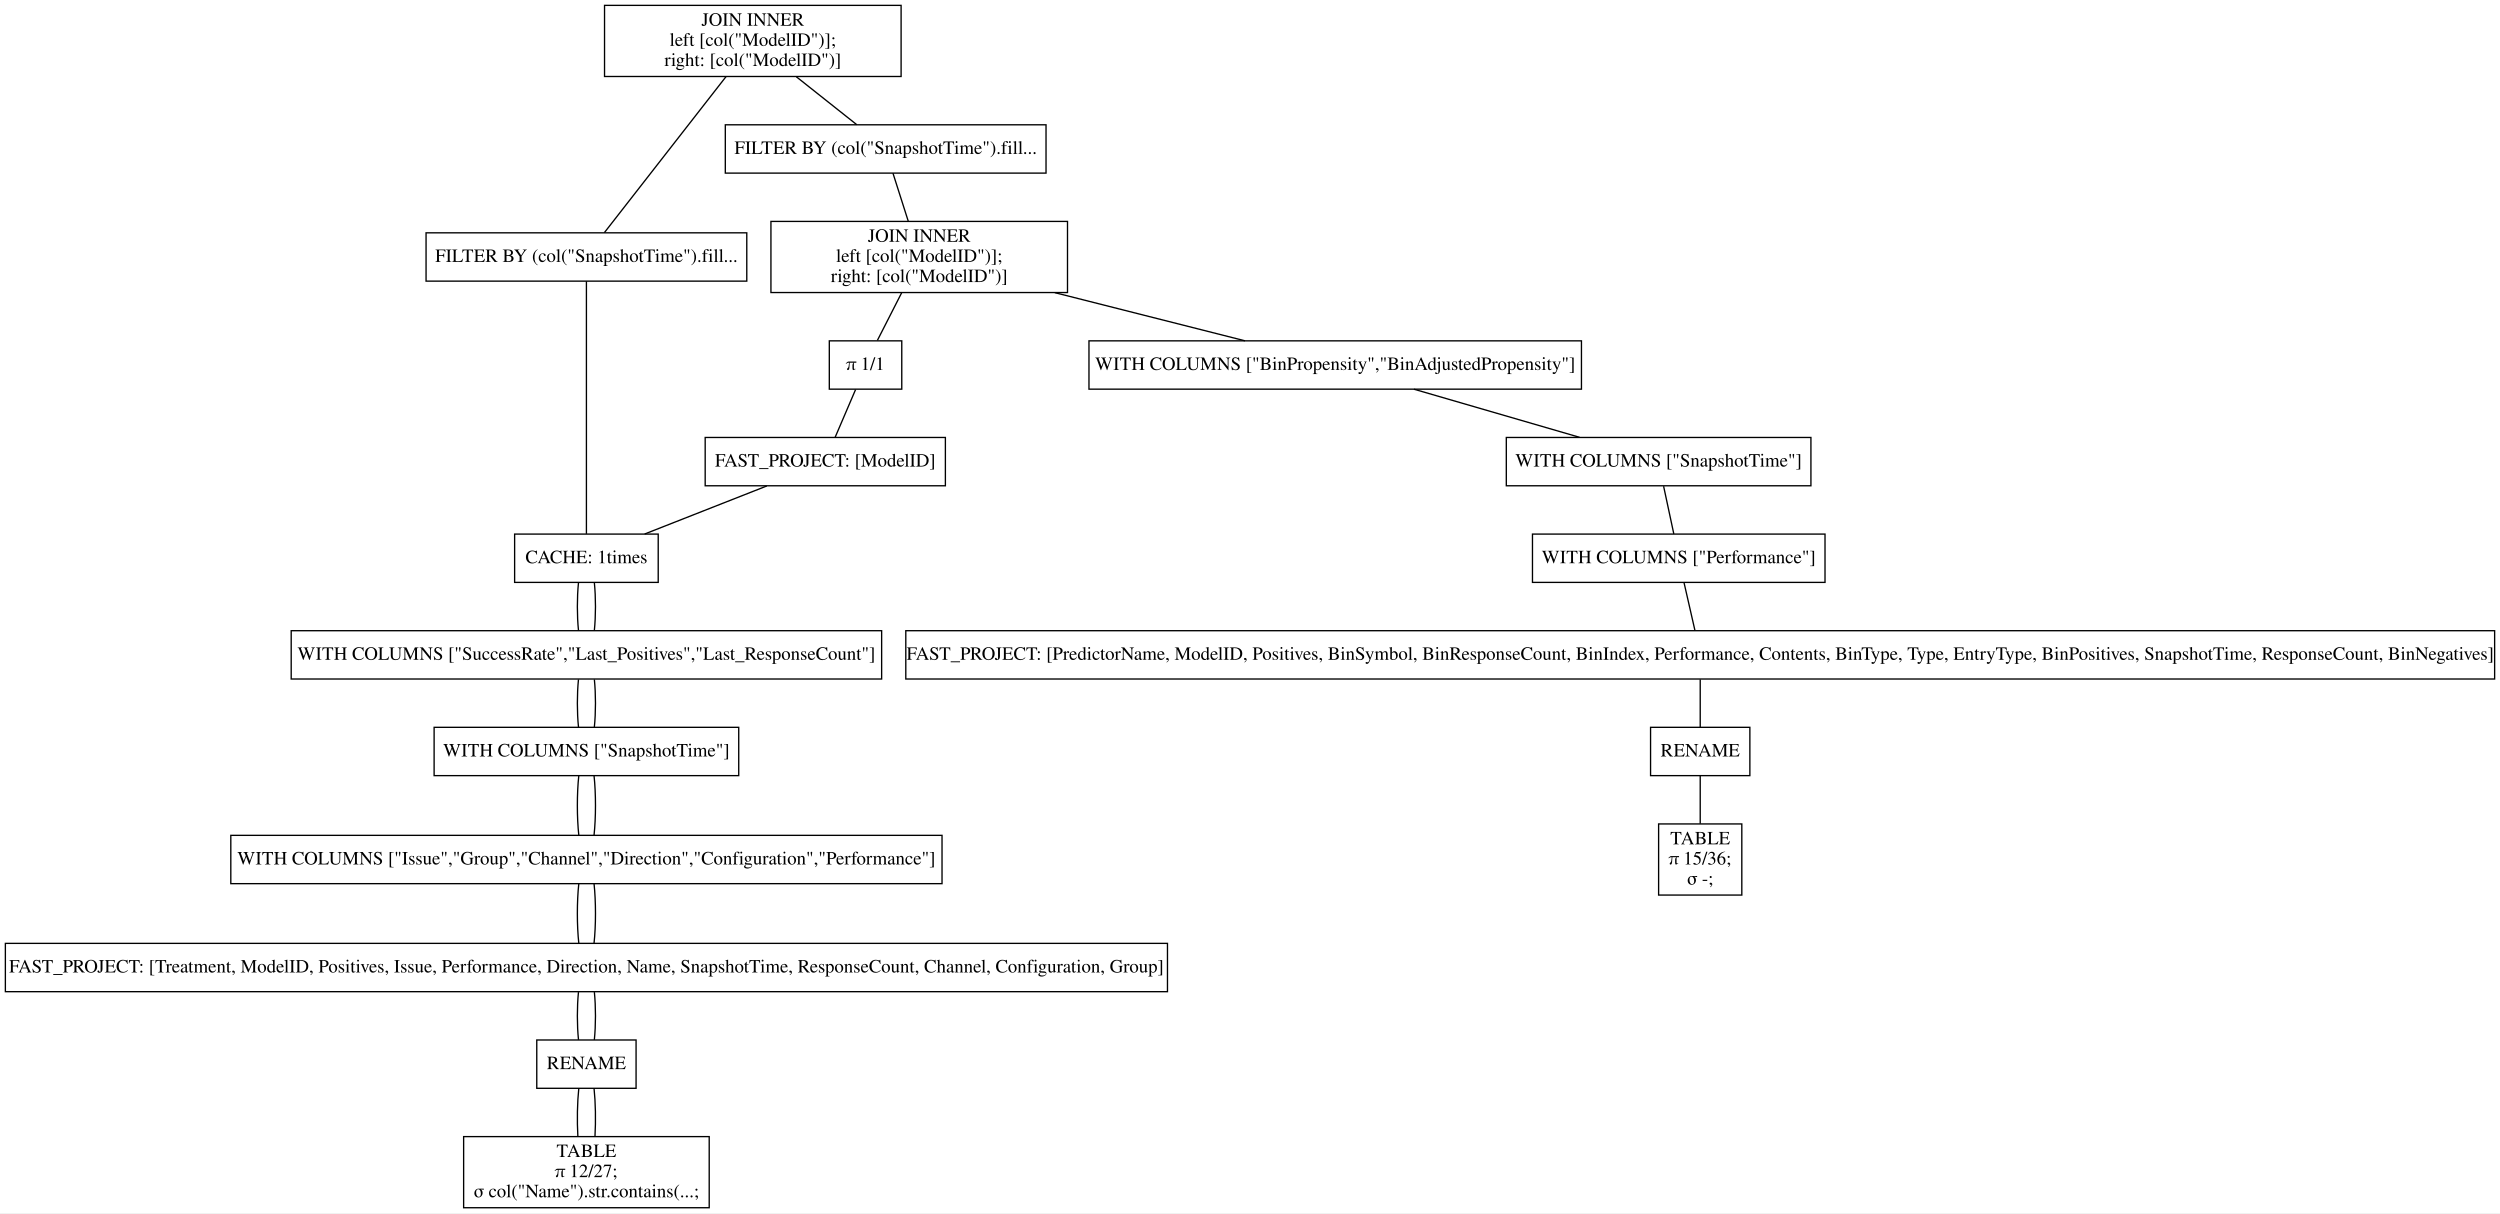
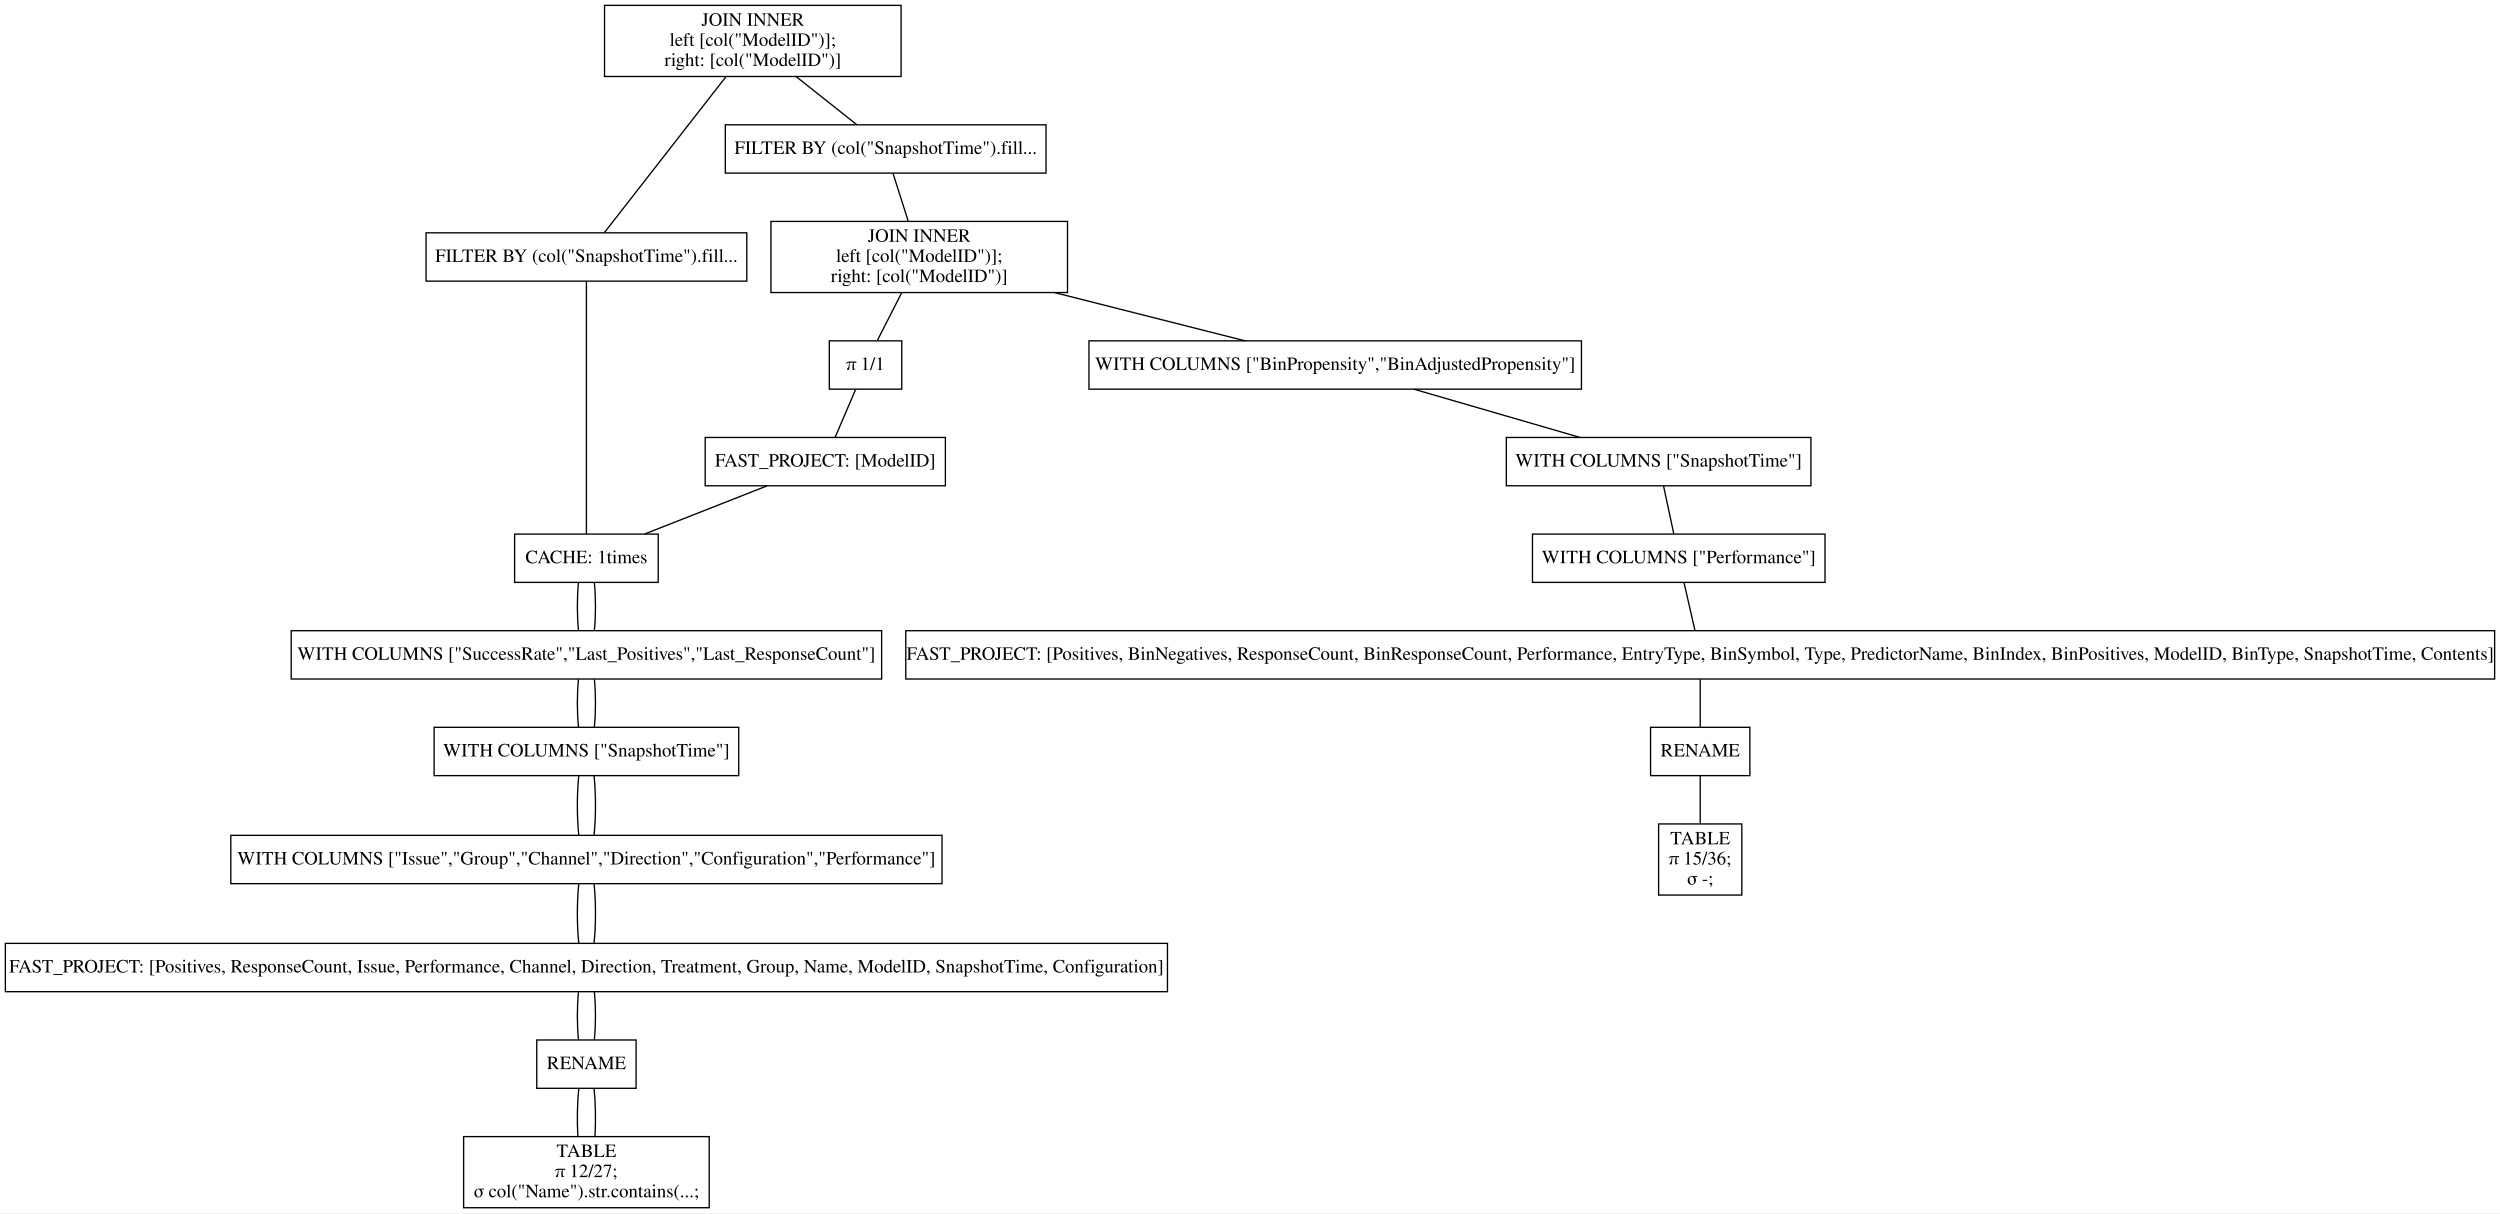
<svg xmlns="http://www.w3.org/2000/svg" width="1863pt" height="904pt" viewBox="0.00 0.00 1863.00 904.00">
  <g id="graph0" class="graph" transform="scale(1 1) rotate(0) translate(4 900)">
    <polygon fill="white" stroke="none" points="-4,4 -4,-900 1859,-900 1859,4 -4,4" />
    <g id="node1" class="node">
      <polygon fill="none" stroke="black" points="667.5,-896 446.5,-896 446.5,-843 667.5,-843 667.5,-896" />
      <text text-anchor="middle" x="557" y="-880.8" font-family="Times,serif" font-size="14.00">JOIN INNER</text>
      <text text-anchor="middle" x="557" y="-865.8" font-family="Times,serif" font-size="14.00">                    left [col("ModelID")];</text>
      <text text-anchor="middle" x="557" y="-850.8" font-family="Times,serif" font-size="14.00">                    right: [col("ModelID")]</text>
    </g>
    <g id="node2" class="node">
      <polygon fill="none" stroke="black" points="552.5,-726.5 313.5,-726.5 313.5,-690.5 552.5,-690.5 552.5,-726.5" />
      <text text-anchor="middle" x="433" y="-704.8" font-family="Times,serif" font-size="14.00">FILTER BY (col("SnapshotTime").fill...</text>
    </g>
    <g id="edge1" class="edge">
      <path fill="none" stroke="black" d="M537.08,-842.95C511.61,-810.3 468.21,-754.65 446.38,-726.65" />
    </g>
    <g id="node10" class="node">
      <polygon fill="none" stroke="black" points="775.5,-807 536.5,-807 536.5,-771 775.5,-771 775.5,-807" />
      <text text-anchor="middle" x="656" y="-785.3" font-family="Times,serif" font-size="14.00">FILTER BY (col("SnapshotTime").fill...</text>
    </g>
    <g id="edge9" class="edge">
      <path fill="none" stroke="black" d="M589.42,-842.8C604.19,-831.08 621.28,-817.53 634.45,-807.09" />
    </g>
    <g id="node3" class="node">
      <polygon fill="none" stroke="black" points="486.5,-502 379.5,-502 379.5,-466 486.5,-466 486.5,-502" />
      <text text-anchor="middle" x="433" y="-480.3" font-family="Times,serif" font-size="14.00">CACHE: 1times</text>
    </g>
    <g id="edge2" class="edge">
      <path fill="none" stroke="black" d="M433,-690.41C433,-648.99 433,-543.62 433,-502.15" />
    </g>
    <g id="node4" class="node">
      <polygon fill="none" stroke="black" points="653,-430 213,-430 213,-394 653,-394 653,-430" />
      <text text-anchor="middle" x="433" y="-408.3" font-family="Times,serif" font-size="14.00">WITH COLUMNS ["SuccessRate","Last_Positives","Last_ResponseCount"]</text>
    </g>
    <g id="edge3" class="edge">
      <path fill="none" stroke="black" d="M427.08,-465.7C425.97,-454.85 425.97,-440.92 427.1,-430.1" />
    </g>
    <g id="edge20" class="edge">
      <path fill="none" stroke="black" d="M438.92,-465.7C440.03,-454.85 440.03,-440.92 438.9,-430.1" />
    </g>
    <g id="node5" class="node">
      <polygon fill="none" stroke="black" points="546.5,-358 319.5,-358 319.5,-322 546.5,-322 546.5,-358" />
      <text text-anchor="middle" x="433" y="-336.3" font-family="Times,serif" font-size="14.00">WITH COLUMNS ["SnapshotTime"]</text>
    </g>
    <g id="edge4" class="edge">
      <path fill="none" stroke="black" d="M427.08,-393.7C425.97,-382.85 425.97,-368.92 427.1,-358.1" />
    </g>
    <g id="edge21" class="edge">
      <path fill="none" stroke="black" d="M438.92,-393.7C440.03,-382.85 440.03,-368.92 438.9,-358.1" />
    </g>
    <g id="node6" class="node">
      <polygon fill="none" stroke="black" points="698,-277.5 168,-277.5 168,-241.5 698,-241.5 698,-277.5" />
      <text text-anchor="middle" x="433" y="-255.8" font-family="Times,serif" font-size="14.00">WITH COLUMNS ["Issue","Group","Channel","Direction","Configuration","Performance"]</text>
    </g>
    <g id="edge5" class="edge">
      <path fill="none" stroke="black" d="M427.32,-321.97C425.89,-308.8 425.89,-290.66 427.33,-277.5" />
    </g>
    <g id="edge22" class="edge">
      <path fill="none" stroke="black" d="M438.68,-321.97C440.11,-308.8 440.11,-290.66 438.67,-277.5" />
    </g>
    <g id="node7" class="node">
      <polygon fill="none" stroke="black" points="866,-197 0,-197 0,-161 866,-161 866,-197" />
-       <text text-anchor="middle" x="433" y="-175.3" font-family="Times,serif" font-size="14.00">FAST_PROJECT: [Treatment, ModelID, Positives, Issue, Performance, Direction, Name, SnapshotTime, ResponseCount, Channel, Configuration, Group]</text>
+       <text text-anchor="middle" x="433" y="-175.3" font-family="Times,serif" font-size="14.00">FAST_PROJECT: [Positives, ResponseCount, Issue, Performance, Channel, Direction, Treatment, Group, Name, ModelID, SnapshotTime, Configuration]</text>
    </g>
    <g id="edge6" class="edge">
      <path fill="none" stroke="black" d="M427.32,-241.47C425.89,-228.3 425.89,-210.16 427.33,-197" />
    </g>
    <g id="edge23" class="edge">
      <path fill="none" stroke="black" d="M438.68,-241.47C440.11,-228.3 440.11,-210.16 438.67,-197" />
    </g>
    <g id="node8" class="node">
      <polygon fill="none" stroke="black" points="470,-125 396,-125 396,-89 470,-89 470,-125" />
      <text text-anchor="middle" x="433" y="-103.3" font-family="Times,serif" font-size="14.00">RENAME</text>
    </g>
    <g id="edge7" class="edge">
      <path fill="none" stroke="black" d="M427.08,-160.7C425.97,-149.85 425.97,-135.92 427.1,-125.1" />
    </g>
    <g id="edge24" class="edge">
      <path fill="none" stroke="black" d="M438.92,-160.7C440.03,-149.85 440.03,-135.92 438.9,-125.1" />
    </g>
    <g id="node9" class="node">
      <polygon fill="none" stroke="black" points="524.5,-53 341.5,-53 341.5,0 524.5,0 524.5,-53" />
      <text text-anchor="middle" x="433" y="-37.8" font-family="Times,serif" font-size="14.00">TABLE</text>
      <text text-anchor="middle" x="433" y="-22.8" font-family="Times,serif" font-size="14.00">π 12/27;</text>
      <text text-anchor="middle" x="433" y="-7.8" font-family="Times,serif" font-size="14.00">σ col("Name").str.contains(...;</text>
    </g>
    <g id="edge8" class="edge">
      <path fill="none" stroke="black" d="M427.32,-88.97C426.19,-78.51 425.95,-64.9 426.62,-53.16" />
    </g>
    <g id="edge25" class="edge">
      <path fill="none" stroke="black" d="M438.68,-88.97C439.81,-78.51 440.05,-64.9 439.38,-53.16" />
    </g>
    <g id="node11" class="node">
      <polygon fill="none" stroke="black" points="791.5,-735 570.5,-735 570.5,-682 791.5,-682 791.5,-735" />
      <text text-anchor="middle" x="681" y="-719.8" font-family="Times,serif" font-size="14.00">JOIN INNER</text>
      <text text-anchor="middle" x="681" y="-704.8" font-family="Times,serif" font-size="14.00">                    left [col("ModelID")];</text>
      <text text-anchor="middle" x="681" y="-689.8" font-family="Times,serif" font-size="14.00">                    right: [col("ModelID")]</text>
    </g>
    <g id="edge10" class="edge">
      <path fill="none" stroke="black" d="M661.42,-770.97C664.76,-760.51 669.09,-746.9 672.83,-735.16" />
    </g>
    <g id="node12" class="node">
      <polygon fill="none" stroke="black" points="1174.5,-646 807.5,-646 807.5,-610 1174.5,-610 1174.5,-646" />
      <text text-anchor="middle" x="991" y="-624.3" font-family="Times,serif" font-size="14.00">WITH COLUMNS ["BinPropensity","BinAdjustedPropensity"]</text>
    </g>
    <g id="edge11" class="edge">
      <path fill="none" stroke="black" d="M782.08,-681.9C828.55,-670.14 882.4,-656.5 923.79,-646.02" />
    </g>
    <g id="node18" class="node">
      <polygon fill="none" stroke="black" points="668,-646 614,-646 614,-610 668,-610 668,-646" />
      <text text-anchor="middle" x="641" y="-624.3" font-family="Times,serif" font-size="14.00">π 1/1</text>
    </g>
    <g id="edge17" class="edge">
      <path fill="none" stroke="black" d="M667.9,-681.8C661.98,-670.17 655.13,-656.74 649.83,-646.33" />
    </g>
    <g id="node13" class="node">
      <polygon fill="none" stroke="black" points="1345.5,-574 1118.5,-574 1118.5,-538 1345.5,-538 1345.5,-574" />
      <text text-anchor="middle" x="1232" y="-552.3" font-family="Times,serif" font-size="14.00">WITH COLUMNS ["SnapshotTime"]</text>
    </g>
    <g id="edge12" class="edge">
      <path fill="none" stroke="black" d="M1049.65,-609.97C1087.13,-599.08 1135.56,-585.01 1173.09,-574.11" />
    </g>
    <g id="node14" class="node">
      <polygon fill="none" stroke="black" points="1356,-502 1138,-502 1138,-466 1356,-466 1356,-502" />
      <text text-anchor="middle" x="1247" y="-480.3" font-family="Times,serif" font-size="14.00">WITH COLUMNS ["Performance"]</text>
    </g>
    <g id="edge13" class="edge">
      <path fill="none" stroke="black" d="M1235.71,-537.7C1238.03,-526.85 1241.02,-512.92 1243.33,-502.1" />
    </g>
    <g id="node15" class="node">
      <polygon fill="none" stroke="black" points="1855,-430 671,-430 671,-394 1855,-394 1855,-430" />
-       <text text-anchor="middle" x="1263" y="-408.3" font-family="Times,serif" font-size="14.00">FAST_PROJECT: [PredictorName, ModelID, Positives, BinSymbol, BinResponseCount, BinIndex, Performance, Contents, BinType, Type, EntryType, BinPositives, SnapshotTime, ResponseCount, BinNegatives]</text>
+       <text text-anchor="middle" x="1263" y="-408.3" font-family="Times,serif" font-size="14.00">FAST_PROJECT: [Positives, BinNegatives, ResponseCount, BinResponseCount, Performance, EntryType, BinSymbol, Type, PredictorName, BinIndex, BinPositives, ModelID, BinType, SnapshotTime, Contents]</text>
    </g>
    <g id="edge14" class="edge">
      <path fill="none" stroke="black" d="M1250.96,-465.7C1253.44,-454.85 1256.62,-440.92 1259.09,-430.1" />
    </g>
    <g id="node16" class="node">
      <polygon fill="none" stroke="black" points="1300,-358 1226,-358 1226,-322 1300,-322 1300,-358" />
      <text text-anchor="middle" x="1263" y="-336.3" font-family="Times,serif" font-size="14.00">RENAME</text>
    </g>
    <g id="edge15" class="edge">
      <path fill="none" stroke="black" d="M1263,-393.7C1263,-382.85 1263,-368.92 1263,-358.1" />
    </g>
    <g id="node17" class="node">
      <polygon fill="none" stroke="black" points="1294,-286 1232,-286 1232,-233 1294,-233 1294,-286" />
      <text text-anchor="middle" x="1263" y="-270.8" font-family="Times,serif" font-size="14.00">TABLE</text>
      <text text-anchor="middle" x="1263" y="-255.8" font-family="Times,serif" font-size="14.00">π 15/36;</text>
      <text text-anchor="middle" x="1263" y="-240.8" font-family="Times,serif" font-size="14.00">σ -;</text>
    </g>
    <g id="edge16" class="edge">
      <path fill="none" stroke="black" d="M1263,-321.97C1263,-311.51 1263,-297.9 1263,-286.16" />
    </g>
    <g id="node19" class="node">
      <polygon fill="none" stroke="black" points="700.5,-574 521.5,-574 521.5,-538 700.5,-538 700.5,-574" />
      <text text-anchor="middle" x="611" y="-552.3" font-family="Times,serif" font-size="14.00">FAST_PROJECT: [ModelID]</text>
    </g>
    <g id="edge18" class="edge">
      <path fill="none" stroke="black" d="M633.58,-609.7C628.93,-598.85 622.96,-584.92 618.33,-574.1" />
    </g>
    <g id="edge19" class="edge">
      <path fill="none" stroke="black" d="M567.46,-537.88C539.77,-526.99 504.06,-512.95 476.4,-502.07" />
    </g>
  </g>
</svg>
